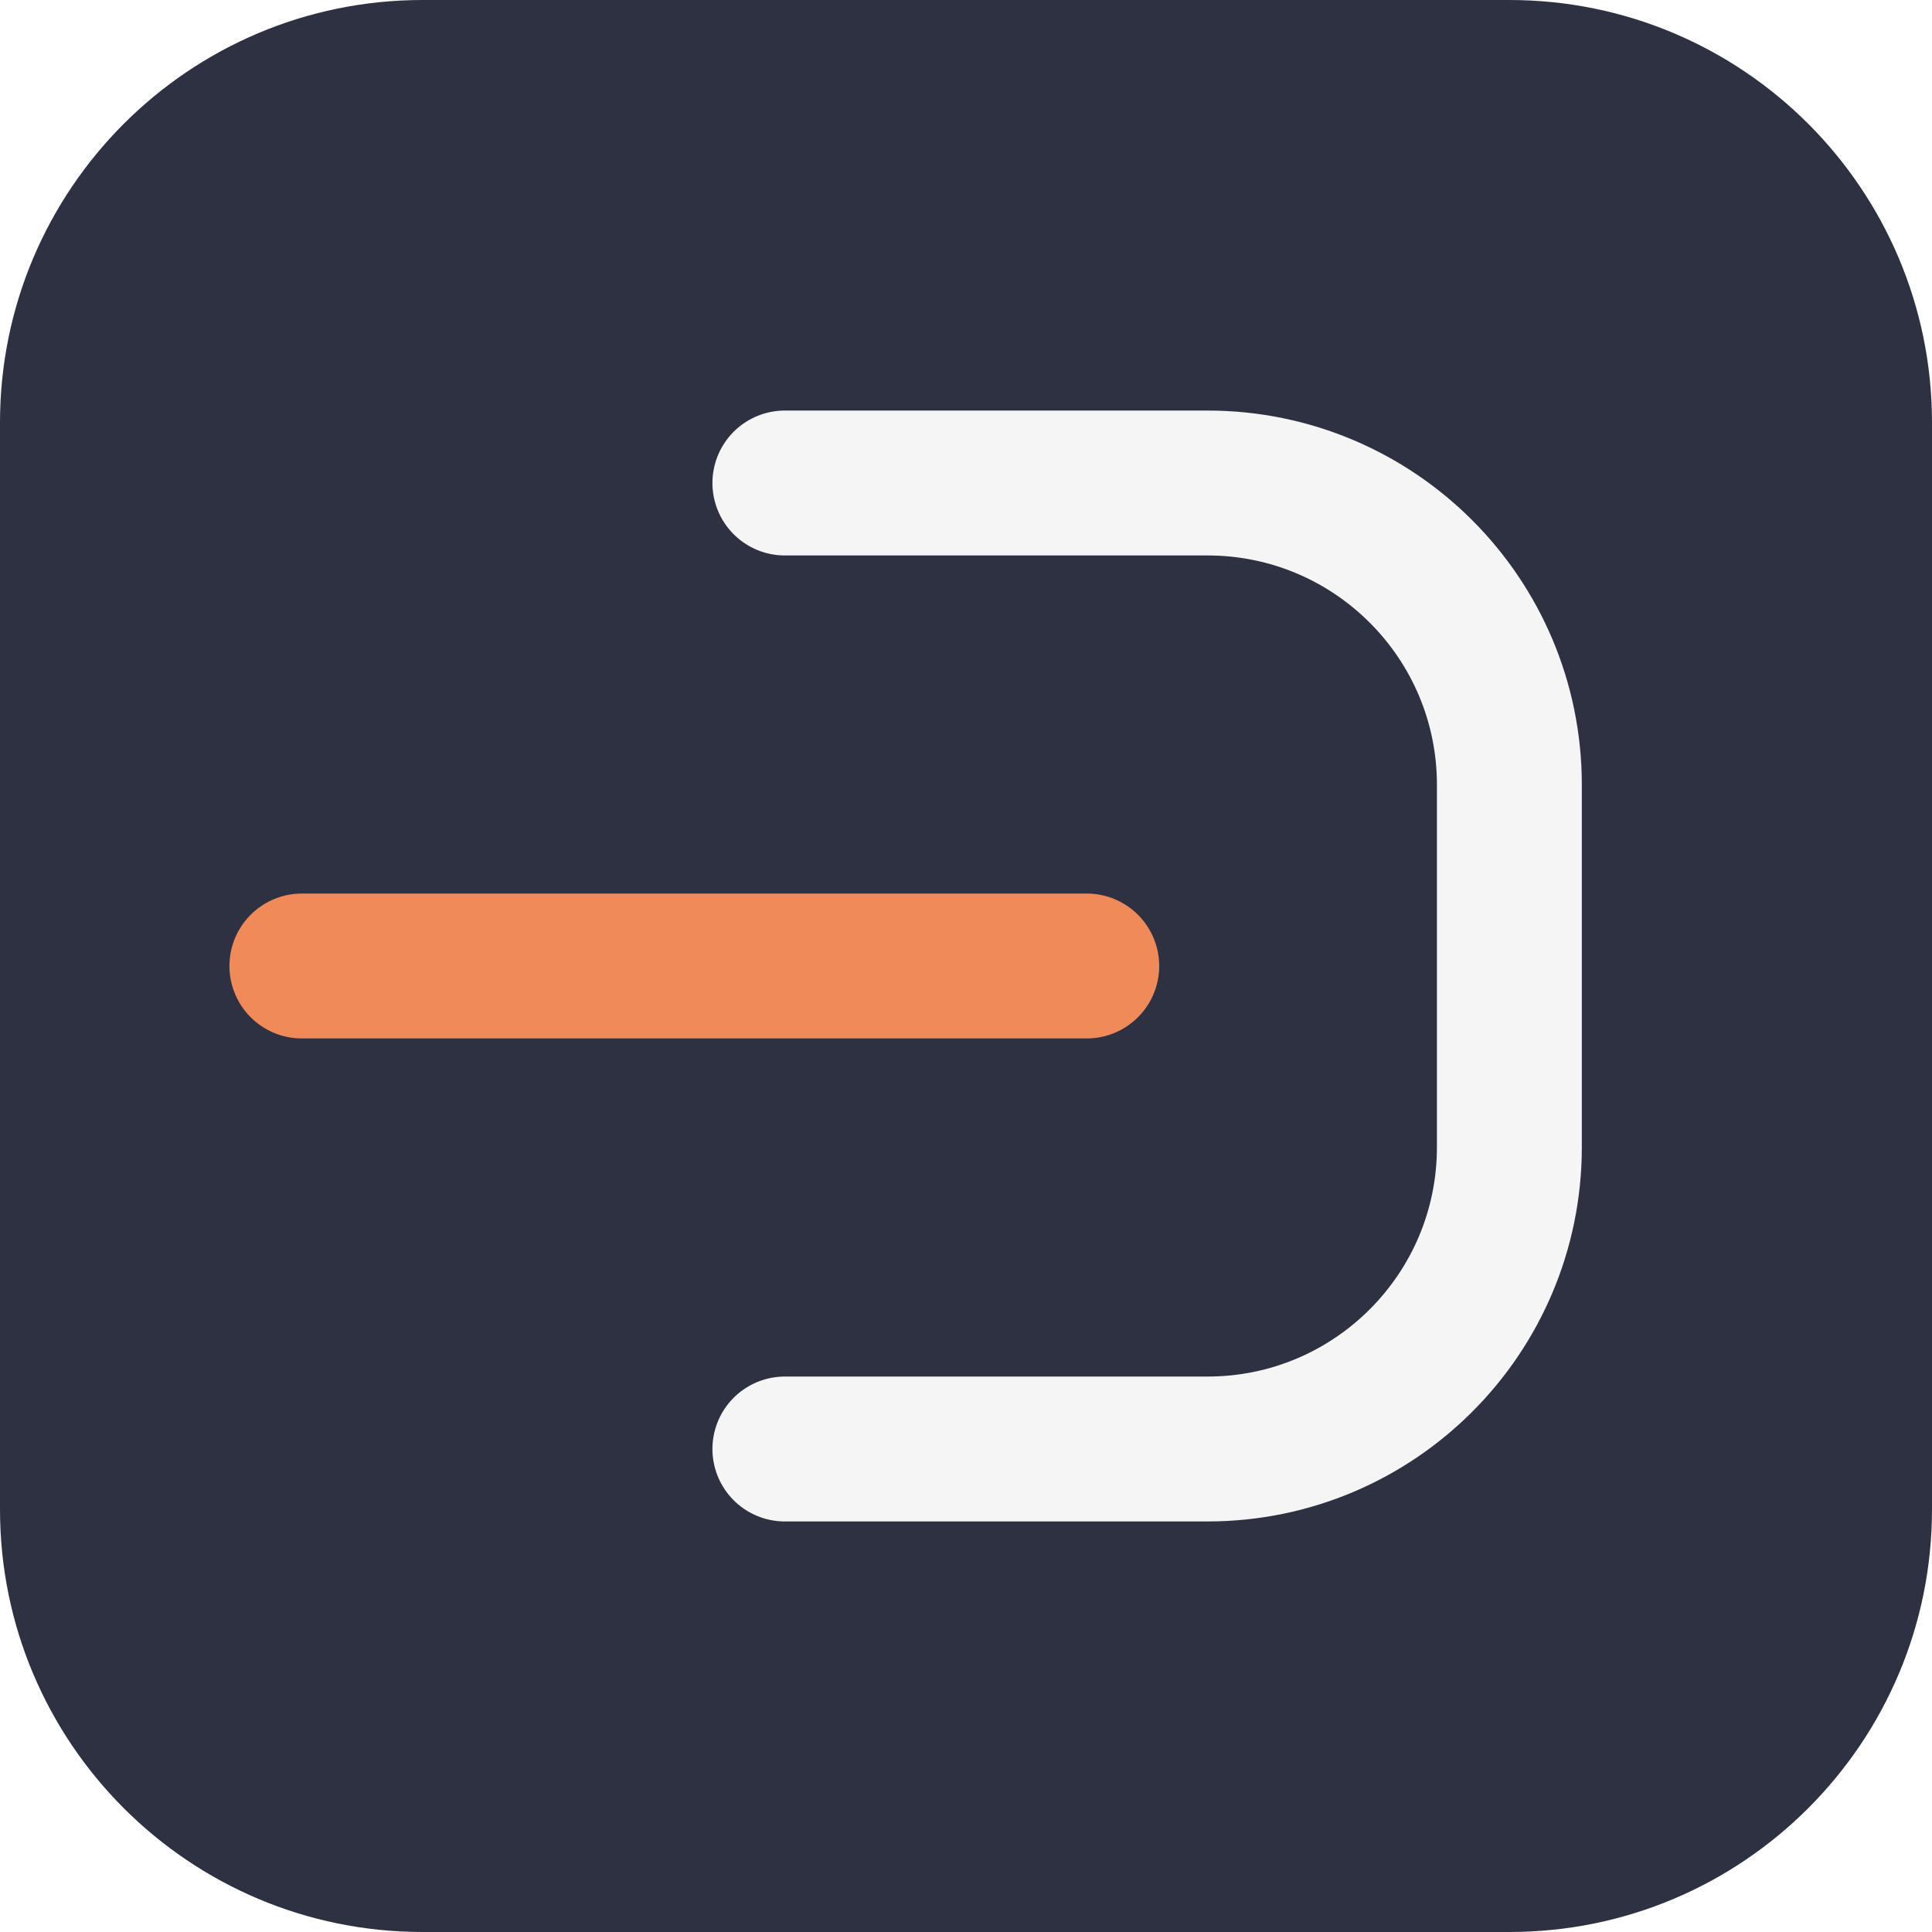
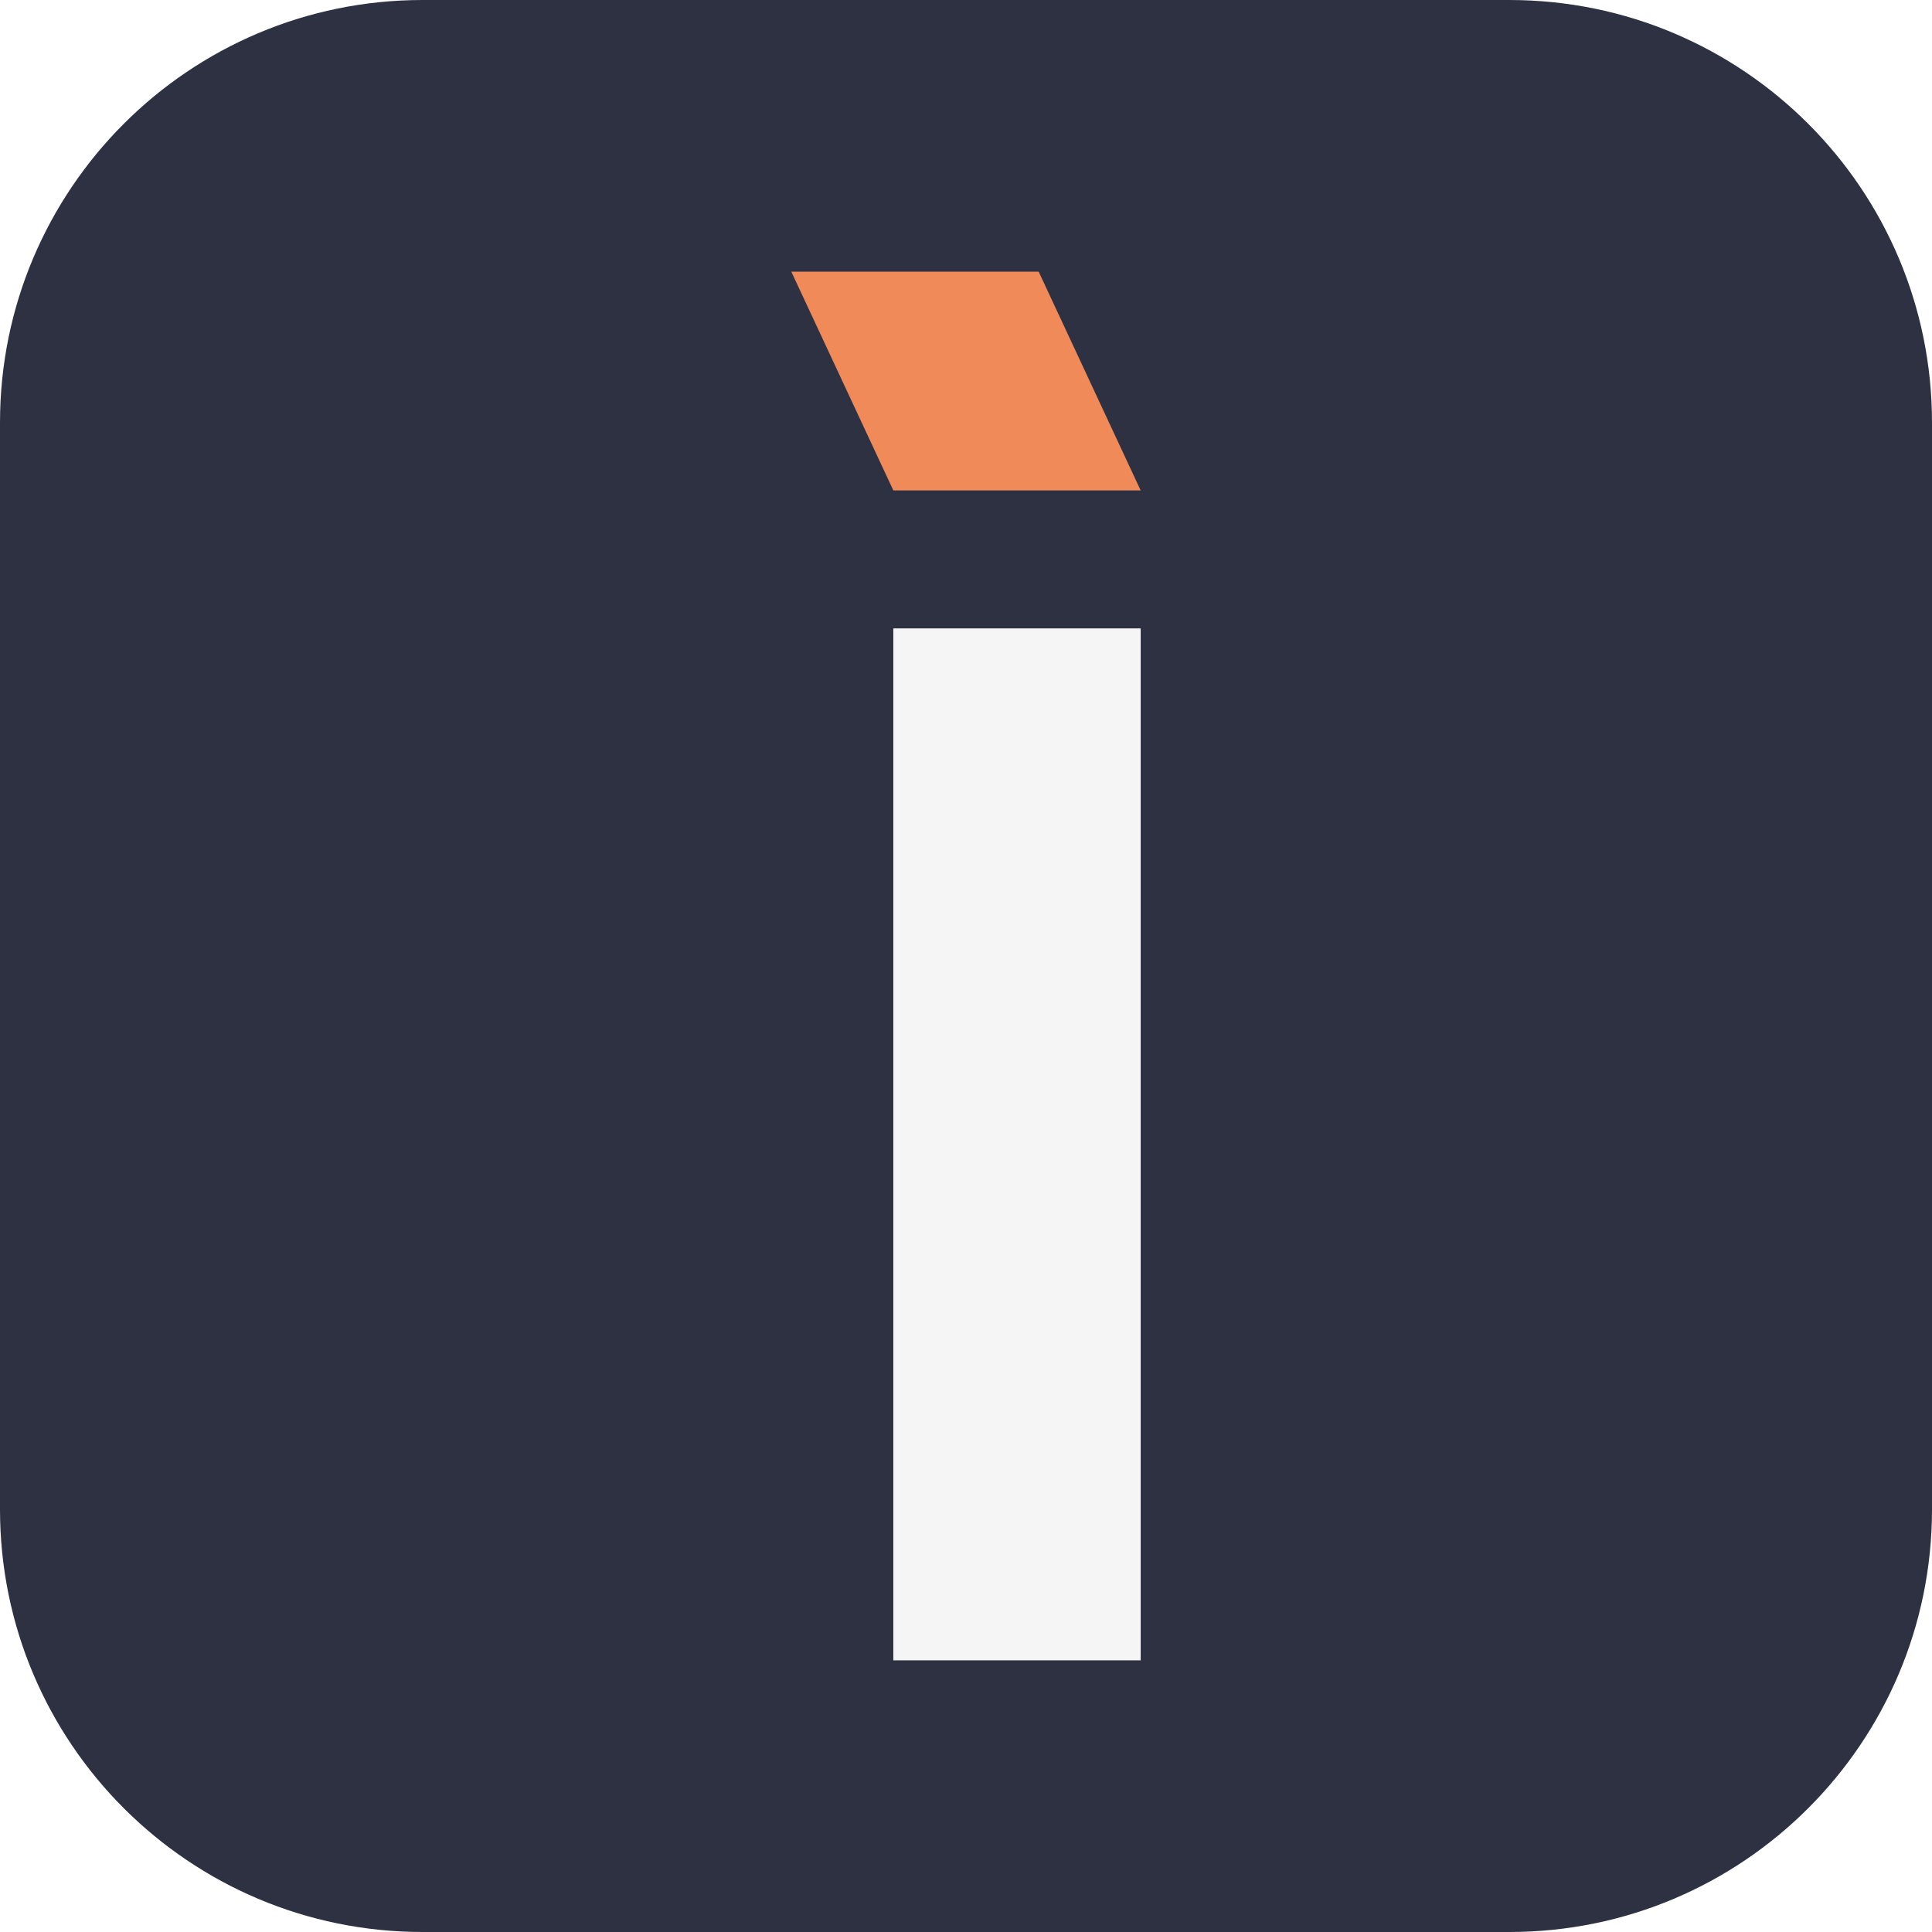
<svg xmlns="http://www.w3.org/2000/svg" viewBox="0 0 32 32">
  <rect width="32" height="32" rx="7" fill="#2d3142" />
-   <path d="M13 8h7a5 5 0 0 1 5 5v6a5 5 0 0 1-5 5h-7" fill="none" stroke="#f5f5f5" stroke-width="2.4" stroke-linecap="round" />
-   <path d="M5 16h13" fill="none" stroke="#f08a59" stroke-width="2.4" stroke-linecap="round" />
+   <svg x="12.9" y="4.5" width="6.2" height="23" viewBox="17.61 0 180.79 718.6" preserveAspectRatio="xMidYMid meet">
+     <g transform="translate(0 718.6) scale(1 -1)">
+       <path d="M70.4 0V534H198.4V0Z" fill="#f5f5f5" />
+       <path d="M17.61 718.60L145.62 718.60L198.40 605.40L70.40 605.40Z" fill="#f08a59" />
+     </g>
+   </svg>
</svg>
